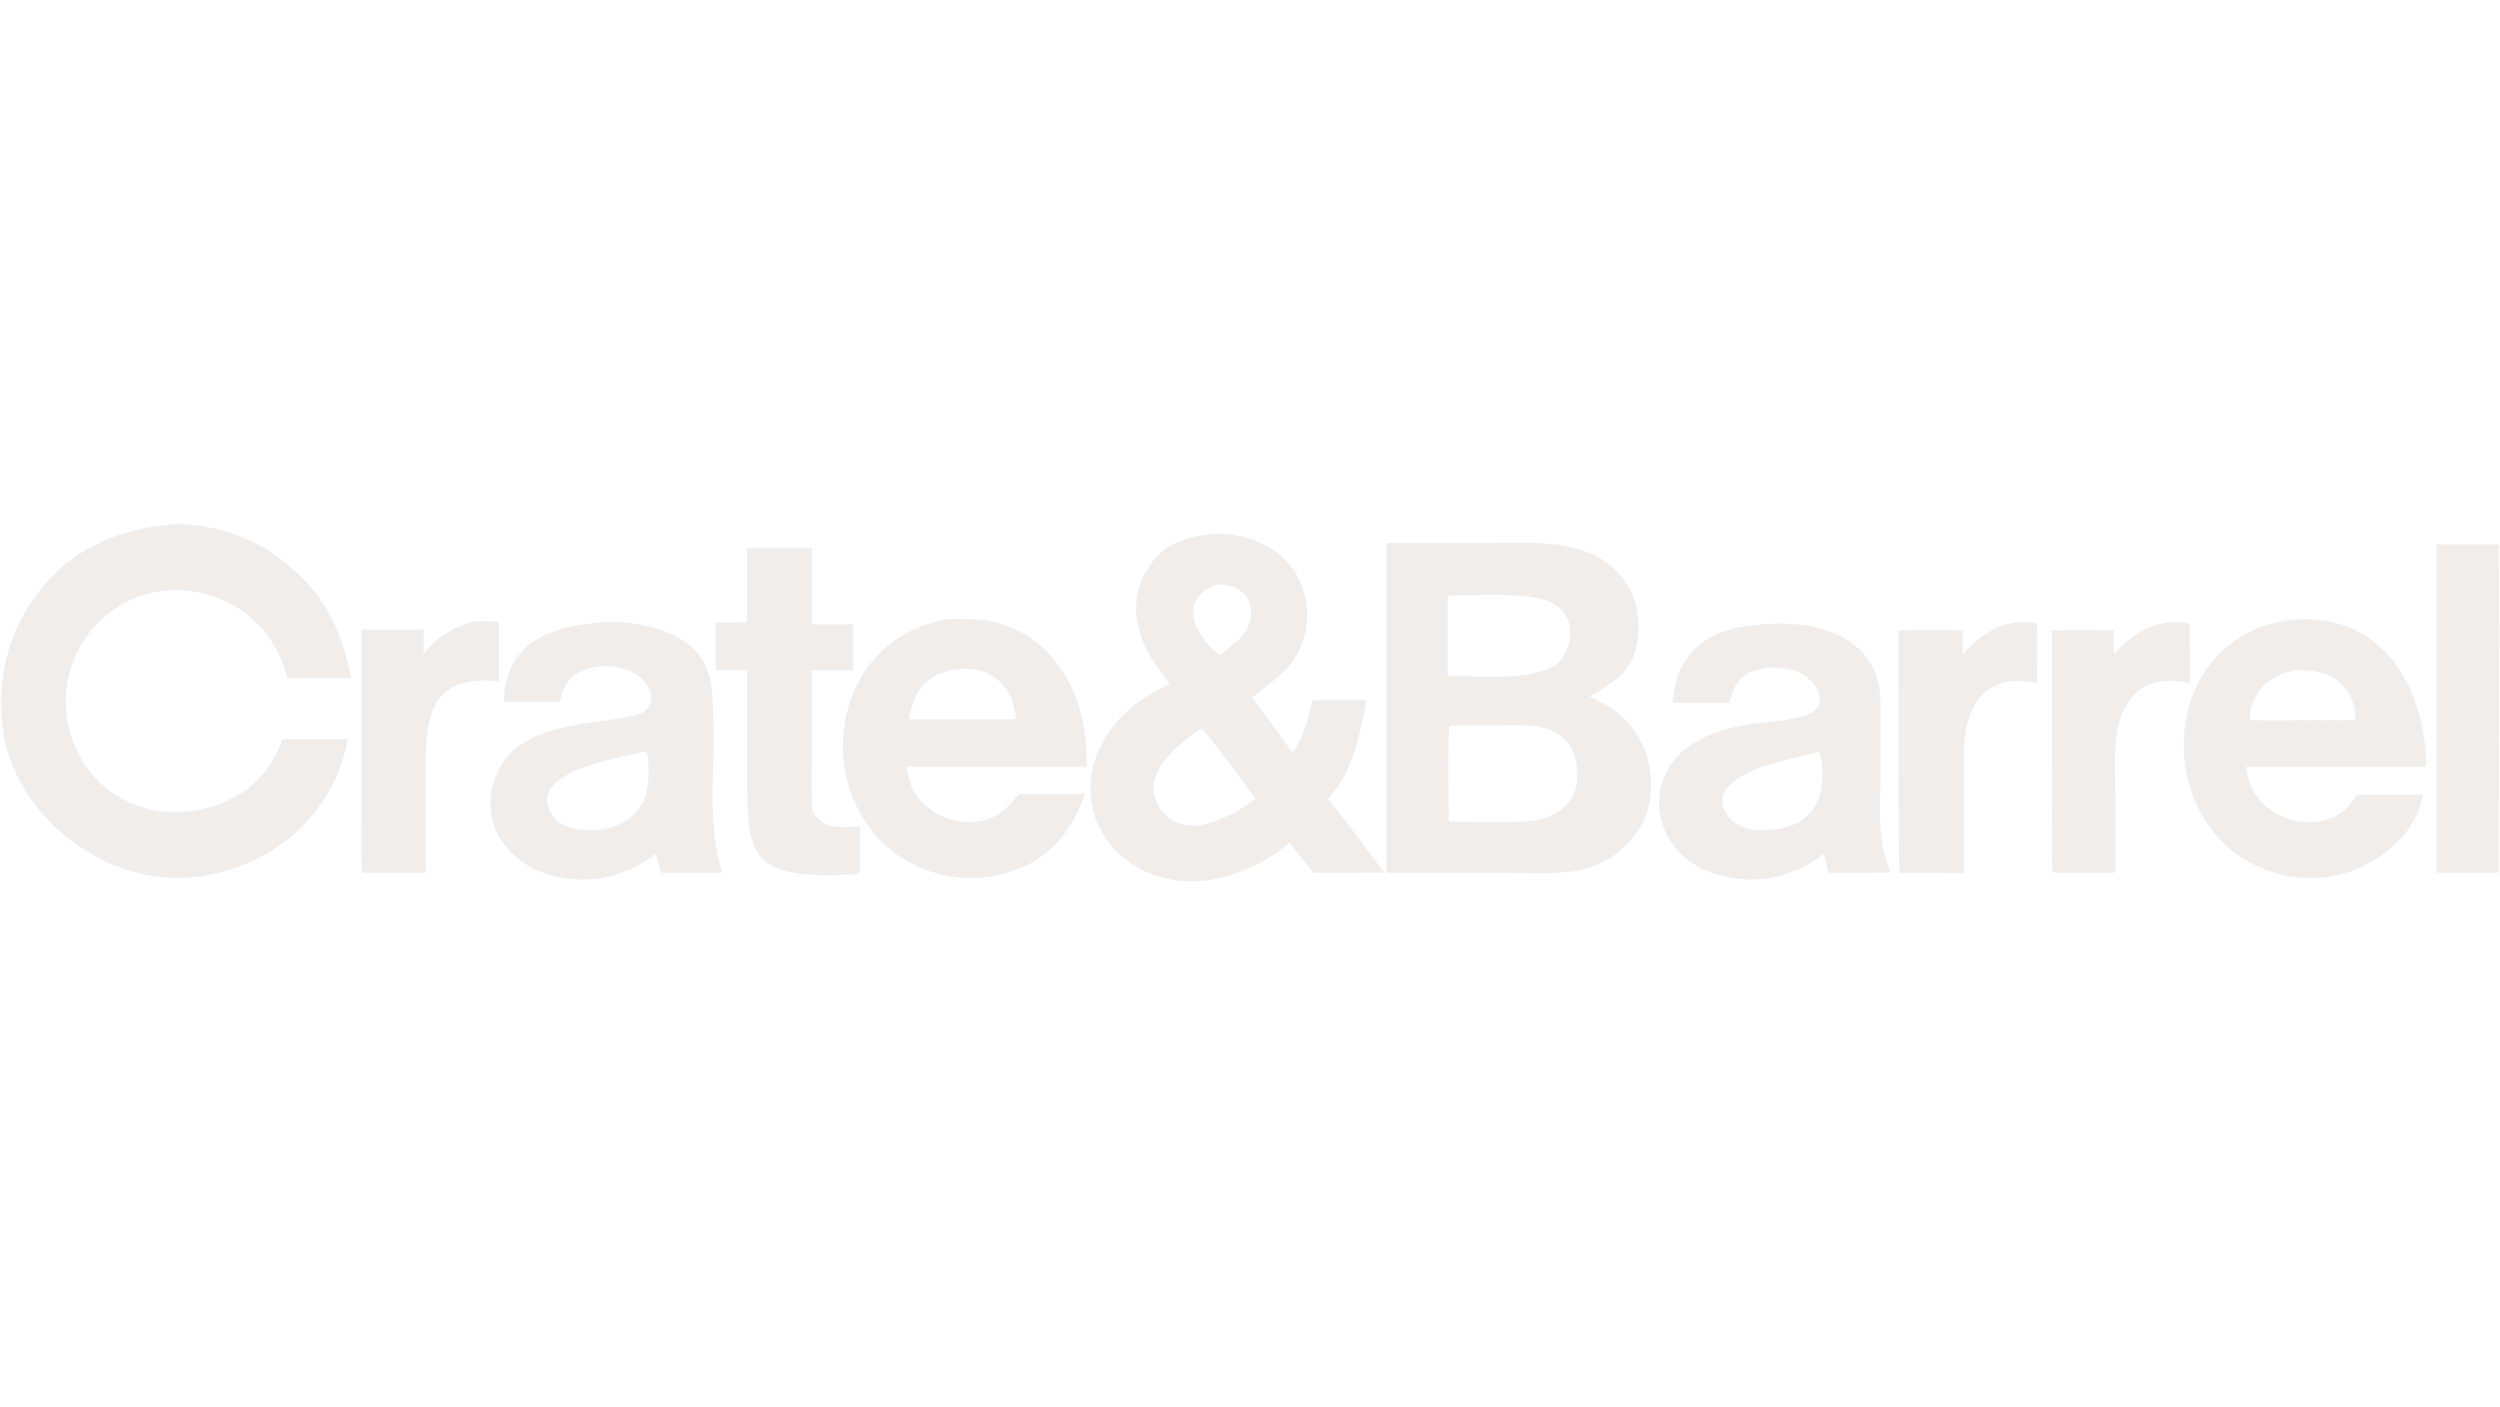
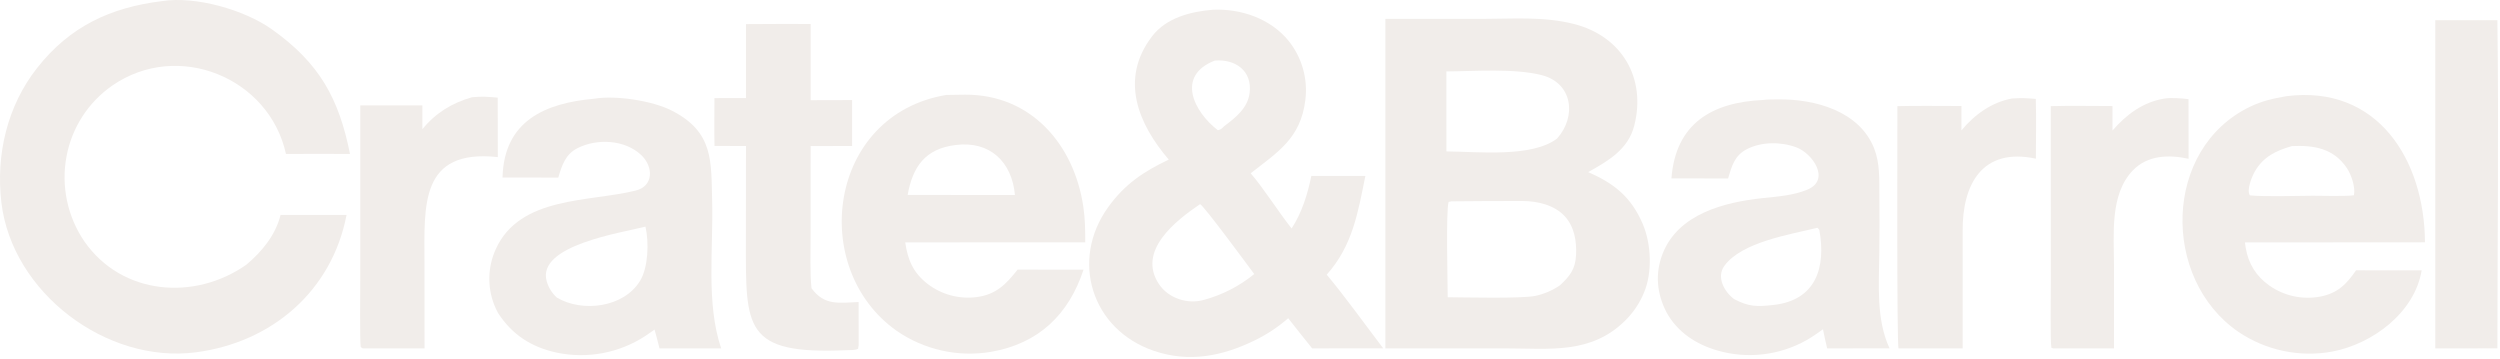
- <svg xmlns="http://www.w3.org/2000/svg" width="1673" height="941" viewBox="0 0 1673 941" fill="none">
-   <path d="M927.911 363.429L992.551 363.447C1013.1 363.451 1033.65 361.689 1053.97 366.826C1086.06 374.937 1102.65 402.961 1094.43 435.007C1090.37 450.874 1076.98 458.602 1063.6 466.034C1080.78 473.543 1092.36 482.534 1100.15 500.794C1105.85 514.14 1106.68 533.287 1100.98 546.718C1098.1 553.726 1093.84 560.084 1088.45 565.411C1065.45 588.189 1037.81 584.094 1008.28 584.081L927.894 584.077L927.911 363.429ZM1044.73 541.84C1051.46 535.609 1055.1 530.951 1055.53 521.346C1055.93 512.175 1054.37 502.615 1047.99 495.658C1041.04 488.058 1029.74 485.437 1019.78 485.393C1003.95 485.323 987.969 485.494 972.121 485.616L970.201 486.021C968.371 492.569 969.597 539.49 969.613 549.836C981.205 549.904 1018.77 550.844 1028.19 548.938C1034.12 547.687 1039.74 545.275 1044.73 541.84ZM968.747 452.188C989.962 452.346 1025.96 456.404 1042.8 443.578C1056.14 428.6 1053.09 406.388 1032.58 401.134C1014.31 396.453 988.148 398.508 968.739 398.623L968.747 452.188Z" fill="#F1EDEA" />
-   <path d="M812.572 357.317C831.411 356.52 851.163 363.314 863.253 378.283C872.133 389.438 876.136 403.705 874.339 417.849C871.202 443.537 855.705 452.738 837.766 466.82C846.303 476.686 856.391 492.759 865.165 503.778C872.059 493.164 875.842 480.903 878.358 468.611L914.513 468.607C909.588 492.895 906.042 515.264 888.651 534.722C900.357 548.629 915.118 569.185 926.456 584.042L894.908 584.073L878.905 584.077C873.505 577.387 868.163 570.654 862.869 563.881C856.089 569.817 848.533 574.816 840.421 578.745C818.577 589.394 796.458 593.688 773.075 585.757C731.282 571.583 716.705 525.001 742.529 489.338C753.624 474.016 766.019 465.707 782.935 457.664C762.86 434.191 749.591 403.951 771.904 374.955C781.333 362.702 797.618 358.528 812.572 357.317ZM806.469 551.608C818.79 548.271 830.267 542.373 840.143 534.298C836.002 528.771 806.901 489.098 803.912 487.487C787.447 498.643 761.565 518.881 776.424 541.098C782.778 550.598 795.599 554.724 806.469 551.608ZM820.162 435.195C827.751 429.482 835.757 423.188 837.047 413.112C838.951 398.171 827.465 390.205 813.726 391.369C787.677 401.546 799.631 425.535 815.798 438C817.973 437.552 818.463 436.78 820.162 435.195Z" fill="#F1EDEA" />
-   <path d="M109.169 351.553C131.7 348.026 164.277 357.334 182.709 370.408C214.656 393.069 227.64 416.856 235.025 453.88C220.744 453.81 206.463 453.812 192.181 453.888C181.009 402.79 119.828 377.615 75.86 408.16C59.847 419.324 48.875 436.345 45.319 455.538C41.603 475.395 45.933 495.915 57.356 512.578C82.427 548.427 130.906 552.428 165.674 528.056C176.118 519.243 185.215 508.218 188.568 494.709L232.723 494.721C222.936 545.579 182.881 580.042 131.918 586.705C72.071 594.529 8.835 546.727 1.733 486.366C-2.018 454.486 5.616 421.655 25.742 396.199C47.618 368.423 74.756 355.811 109.169 351.553Z" fill="#F1EDEA" />
-   <path d="M634.032 414.383C638.27 414.285 642.509 414.223 646.748 414.197C690.907 414.026 719.58 447.623 725.755 489.083C726.987 497.354 727.038 504.694 727.063 513.058L606.587 513.104C608.314 524.869 611.85 533.377 621.652 540.982C630.987 548.101 642.755 551.245 654.397 549.727C667.498 548.046 674.209 540.951 681.783 531.335L711.107 531.364L725.919 531.361C715.984 561.537 695.79 580.898 663.902 586.41C641.841 590.095 619.213 585.033 600.825 572.299C541.824 530.664 554.639 427.674 634.032 414.383ZM608.211 481.326L649.84 481.365L680.006 481.353C678.003 459.134 663.163 444.913 640.205 447.915C619.934 450.396 611.574 462.502 608.211 481.326Z" fill="#F1EDEA" />
-   <path d="M398.355 416.917C412.658 414.471 437.172 418.181 450.187 424.774C478.628 439.182 476.641 458.9 477.381 485.426C478.268 517.198 473.185 553.952 483.424 584.069L442.14 584.096C441.188 579.931 439.956 575.632 438.839 571.493C436.824 572.951 434.779 574.369 432.706 575.743C415.2 587.204 393.852 591.228 373.374 586.927C356.428 583.256 343.53 575.006 334.031 560.286C333.1 558.533 332.266 556.732 331.534 554.888C326.831 542.818 327.219 529.357 332.613 517.578C348.689 481.964 395.509 486.125 426.267 478.387C438.281 475.364 438.188 462.467 429.928 454.634C419.025 444.293 400.404 443.359 387.233 450.023C379.158 454.145 376.816 461.59 374.416 469.715L337.096 469.672C338.074 431.625 365.658 419.852 398.355 416.917ZM373.502 550.095C390.614 560.196 418.362 556.752 429.202 538.754C434.666 529.681 435.149 513.035 432.763 502.552C416.774 506.681 359.933 515.011 366.644 539.071C367.835 543.323 370.215 547.147 373.502 550.095Z" fill="#F1EDEA" />
-   <path d="M1530.91 415.204C1591.96 407.448 1623.27 457.935 1623.6 513.045L1503.12 513.136C1503.27 514.284 1503.43 515.429 1503.62 516.571C1505.35 527.336 1510.63 535.796 1519.6 542.111C1529.41 548.961 1541.56 551.598 1553.33 549.434C1565.1 547.252 1571.14 541.046 1577.48 531.793L1606.42 531.796L1621.39 531.809C1616.68 560.131 1588.56 581.073 1561.6 586.21C1539.67 590.224 1517.05 585.457 1498.62 572.938C1447.13 537.452 1448.22 450.351 1506.5 422.293C1514.66 418.364 1522.06 416.732 1530.91 415.204ZM1548.42 481.87C1553.72 481.899 1571.81 482.325 1576.05 481.542C1577.18 476.26 1574.32 467.78 1571.35 463.368C1562.42 450.067 1549.24 447.972 1534.59 448.619C1524.06 451.611 1515.47 455.676 1509.76 465.584C1507.84 468.912 1504.03 478.099 1506.44 481.624C1516.56 482.619 1537.51 481.928 1548.42 481.87Z" fill="#F1EDEA" />
-   <path d="M1180.58 417.756C1183.32 417.312 1187.94 417.392 1190.8 417.357C1215.32 417.055 1245.09 425.094 1254.98 450.157C1258.92 460.121 1258.39 470.767 1258.48 481.287C1258.61 494.357 1258.6 507.429 1258.44 520.499C1258.23 541.326 1256.26 564.739 1265.31 584.042L1223.55 584.086C1222.47 579.766 1221.63 575.634 1220.75 571.282C1217.63 573.588 1213.07 576.719 1209.72 578.592C1191.66 588.765 1170.27 591.278 1150.34 585.567C1135.92 581.436 1123.45 573.358 1116.07 559.991C1109.54 547.396 1108.26 534.027 1113.42 520.762C1123.82 493.997 1154.7 486.213 1180.28 483.47C1190.49 482.375 1200.83 481.712 1210.27 477.794C1226.18 471.201 1213.62 453.309 1202.83 449.434C1192.63 445.656 1179.82 445.617 1169.92 450.624C1161.56 454.852 1159.7 462.038 1157.25 470.306L1119.33 470.245C1122.14 433.491 1146.5 419.276 1180.58 417.756ZM1161.21 551.039C1171.26 556.316 1176.66 556.213 1187.64 555C1215.99 551.871 1222.91 529.981 1218.3 504.741C1218.01 504.385 1217.39 503.513 1217.06 503.317C1198.6 507.857 1166.33 512.846 1154.75 528.833C1149.32 536.319 1154.56 545.954 1161.21 551.039Z" fill="#F1EDEA" />
-   <path d="M500.02 366.947C514.349 366.765 528.944 366.882 543.297 366.853L543.295 417.884L571.032 417.813L571.042 448.552C561.793 448.52 552.544 448.544 543.296 448.623L543.268 508.824C543.266 518.993 542.799 534.111 543.862 543.786C552.375 555.574 562.242 553.609 575.401 553.044L575.427 579.344C575.503 581.606 575.5 582.147 575.047 584.358C572.852 585.433 569.662 585.188 567.214 585.296C498.351 588.342 499.941 570.348 499.958 511.942L500.023 448.543L478.961 448.538C478.72 438.158 478.92 426.934 478.922 416.49L500.015 416.481L500.02 366.947Z" fill="#F1EDEA" />
-   <path d="M1630.49 364.325L1672.06 364.326C1673.02 436.703 1672.1 511.454 1672.07 584.063L1630.5 584.085L1630.49 364.325Z" fill="#F1EDEA" />
-   <path d="M1347.21 416.758C1353.66 416.315 1356.71 416.5 1363.17 417.029C1363.54 429.954 1363.25 444.044 1363.23 457.055C1327.42 449.35 1313.93 474.098 1314.22 505.653C1314.29 513.624 1314.22 521.848 1314.24 529.84L1314.21 584.11L1271.33 584.082C1270.07 582.247 1270.56 437.673 1270.55 421.878C1284.45 421.537 1299.43 421.798 1313.42 421.782L1313.39 438.125C1322.08 427.598 1333.6 419.259 1347.21 416.758Z" fill="#F1EDEA" />
-   <path d="M316.69 415.91C323.239 415.283 327.39 415.588 333.884 416.183L333.946 455.986C281.585 450.38 284.83 488.52 284.874 526.67L284.916 584.076H244.864C242.904 584.02 243.76 584.326 242.211 583.134C241.545 579.714 241.896 543.753 241.897 538.147L241.927 421.395L283.462 421.391L283.479 437.3C292.318 426.44 303.311 419.693 316.69 415.91Z" fill="#F1EDEA" />
-   <path d="M1449.05 416.825C1453.75 416.054 1460.64 416.619 1465.37 417.194L1465.4 457.114C1452.29 454.272 1438.04 454.607 1428.14 464.87C1412.59 481.004 1415.48 507.811 1415.49 528.444L1415.51 584.086L1374.75 584.073L1373.61 583.677C1372.8 580.029 1373.23 545.757 1373.23 539.303L1373.18 421.878C1386.43 421.499 1401.12 421.807 1414.49 421.804L1414.49 438.203C1423.74 427.502 1434.81 419.212 1449.05 416.825Z" fill="#F1EDEA" />
+ <svg xmlns="http://www.w3.org/2000/svg" width="829" height="119" viewBox="0 0 829 119" fill="none">
+   <path d="M459.394 6.253L491.424 6.263C501.605 6.264 511.789 5.392 521.86 7.936C537.76 11.953 545.981 25.831 541.909 41.7C539.893 49.558 533.259 53.385 526.628 57.066C535.141 60.784 540.881 65.237 544.743 74.279C547.564 80.888 547.977 90.37 545.151 97.022C543.727 100.492 541.614 103.641 538.942 106.279C527.547 117.559 513.849 115.531 499.216 115.524L459.386 115.522L459.394 6.253ZM517.282 94.606C520.613 91.52 522.419 89.213 522.629 84.457C522.828 79.915 522.054 75.181 518.897 71.736C515.452 67.972 509.85 66.674 504.916 66.653C497.071 66.618 489.153 66.702 481.301 66.763L480.349 66.963C479.443 70.206 480.05 93.442 480.058 98.566C485.802 98.6 504.414 99.065 509.085 98.121C512.024 97.502 514.809 96.307 517.282 94.606ZM479.629 50.209C490.141 50.287 507.98 52.296 516.323 45.945C522.933 38.528 521.423 27.528 511.259 24.926C502.208 22.608 489.243 23.625 479.625 23.682L479.629 50.209Z" fill="#F1EDEA" />
+   <path d="M402.241 3.227C411.576 2.832 421.364 6.197 427.355 13.61C431.755 19.134 433.738 26.199 432.848 33.203C431.293 45.925 423.615 50.481 414.726 57.455C418.956 62.34 423.955 70.3 428.302 75.757C431.718 70.501 433.593 64.429 434.839 58.342L452.755 58.34C450.314 70.368 448.558 81.445 439.94 91.081C445.74 97.968 453.055 108.148 458.673 115.505L435.111 115.522C432.435 112.209 429.788 108.875 427.165 105.521C423.805 108.461 420.061 110.936 416.041 112.882C405.217 118.155 394.257 120.282 382.67 116.354C361.961 109.335 354.738 86.267 367.534 68.606C373.032 61.018 379.174 56.903 387.556 52.921C377.608 41.297 371.034 26.321 382.09 11.961C386.762 5.894 394.832 3.827 402.241 3.227ZM399.217 99.443C405.322 97.791 411.01 94.87 415.904 90.871C413.851 88.134 399.431 68.487 397.95 67.689C389.792 73.214 376.966 83.236 384.329 94.238C387.478 98.943 393.831 100.987 399.217 99.443ZM406.003 41.794C409.763 38.964 413.73 35.847 414.369 30.858C415.313 23.459 409.621 19.514 402.813 20.09C389.905 25.13 395.829 37.01 403.84 43.183C404.918 42.961 405.161 42.578 406.003 41.794Z" fill="#F1EDEA" />
+   <path d="M53.693 0.373C64.858 -1.374 81.001 3.235 90.134 9.71C105.964 20.932 112.398 32.712 116.057 51.047C108.981 51.012 101.904 51.013 94.827 51.05C89.291 25.746 58.975 13.279 37.188 28.405C29.253 33.934 23.817 42.363 22.055 51.868C20.213 61.701 22.359 71.863 28.019 80.115C40.442 97.868 64.464 99.849 81.693 87.78C86.868 83.416 91.376 77.956 93.037 71.266L114.916 71.272C110.067 96.458 90.219 113.524 64.966 116.824C35.311 120.698 3.976 97.026 0.457 67.134C-1.402 51.347 2.381 35.088 12.354 22.482C23.194 8.727 36.641 2.481 53.693 0.373Z" fill="#F1EDEA" />
+   <path d="M313.772 31.487C315.872 31.438 317.972 31.408 320.073 31.395C341.954 31.31 356.162 47.948 359.222 68.48C359.833 72.576 359.858 76.21 359.87 80.353L300.172 80.375C301.028 86.201 302.78 90.415 307.637 94.181C312.263 97.707 318.095 99.263 323.863 98.512C330.355 97.679 333.68 94.166 337.434 89.404L351.964 89.418L359.303 89.417C354.38 104.36 344.374 113.948 328.573 116.678C317.642 118.503 306.429 115.996 297.317 109.69C268.081 89.072 274.431 38.069 313.772 31.487ZM300.977 64.638L321.605 64.657L336.553 64.652C335.56 53.648 328.207 46.606 316.831 48.093C306.786 49.321 302.643 55.316 300.977 64.638Z" fill="#F1EDEA" />
+   <path d="M196.99 32.742C204.077 31.53 216.224 33.368 222.673 36.633C236.767 43.768 235.782 53.533 236.149 66.669C236.588 82.403 234.069 100.604 239.143 115.519L218.686 115.532C218.215 113.469 217.604 111.34 217.05 109.291C216.052 110.013 215.039 110.715 214.011 111.395C205.337 117.071 194.759 119.064 184.611 116.934C176.214 115.116 169.823 111.03 165.116 103.74C164.655 102.873 164.242 101.981 163.879 101.067C161.548 95.09 161.741 88.424 164.413 82.591C172.38 64.954 195.58 67.015 210.821 63.183C216.774 61.686 216.728 55.299 212.635 51.42C207.232 46.299 198.005 45.836 191.479 49.136C187.478 51.178 186.317 54.865 185.128 58.888L166.635 58.867C167.12 40.026 180.788 34.195 196.99 32.742ZM184.675 98.694C193.154 103.696 206.904 101.991 212.275 93.078C214.983 88.585 215.222 80.341 214.04 75.15C206.117 77.195 177.951 81.32 181.276 93.235C181.867 95.34 183.046 97.234 184.675 98.694Z" fill="#F1EDEA" />
+   <path d="M758.19 31.893C788.439 28.053 803.955 53.054 804.121 80.346L744.419 80.391C744.492 80.959 744.573 81.527 744.666 82.093C745.524 87.423 748.143 91.613 752.584 94.74C757.449 98.132 763.468 99.438 769.301 98.367C775.134 97.286 778.126 94.213 781.267 89.63L803.024 89.638C800.692 103.664 786.756 114.035 773.398 116.579C762.533 118.566 751.325 116.206 742.189 110.006C716.675 92.433 717.218 49.299 746.095 35.404C750.139 33.458 753.806 32.65 758.19 31.893ZM766.868 64.907C769.491 64.922 778.457 65.133 780.558 64.745C781.117 62.129 779.7 57.93 778.231 55.745C773.802 49.158 767.273 48.121 760.015 48.441C754.794 49.923 750.539 51.936 747.71 56.842C746.759 58.491 744.868 63.04 746.067 64.786C751.078 65.278 761.461 64.937 766.868 64.907Z" fill="#F1EDEA" />
+   <path d="M584.594 33.157C585.954 32.938 588.241 32.977 589.662 32.96C601.809 32.81 616.56 36.791 621.462 49.203C623.413 54.137 623.154 59.409 623.198 64.619C623.263 71.092 623.255 77.565 623.178 84.037C623.073 94.351 622.097 105.946 626.582 115.505L605.889 115.527C605.355 113.388 604.938 111.341 604.501 109.186C602.955 110.328 600.696 111.879 599.036 112.806C590.087 117.844 579.485 119.089 569.613 116.261C562.468 114.215 556.287 110.214 552.628 103.595C549.394 97.357 548.762 90.737 551.316 84.168C556.469 70.913 571.77 67.058 584.448 65.7C589.508 65.158 594.628 64.829 599.308 62.889C607.189 59.624 600.967 50.764 595.62 48.845C590.564 46.974 584.221 46.954 579.315 49.434C575.17 51.528 574.247 55.087 573.033 59.181L554.247 59.151C555.639 40.95 567.71 33.91 584.594 33.157ZM574.996 99.161C579.979 101.775 582.655 101.724 588.095 101.123C602.141 99.574 605.57 88.733 603.287 76.234C603.145 76.058 602.837 75.626 602.671 75.528C593.527 77.777 577.534 80.248 571.794 88.165C569.107 91.872 571.701 96.643 574.996 99.161Z" fill="#F1EDEA" />
+   <path d="M247.366 7.996C254.467 7.906 261.699 7.964 268.811 7.949L268.81 33.221L282.554 33.185L282.559 48.408C277.976 48.392 273.393 48.404 268.811 48.443L268.797 78.256C268.796 83.291 268.565 90.778 269.091 95.57C273.309 101.407 278.198 100.434 284.719 100.154L284.732 113.179C284.77 114.299 284.768 114.567 284.544 115.662C283.456 116.194 281.876 116.073 280.662 116.126C246.54 117.635 247.328 108.724 247.336 79.8L247.368 48.404L236.931 48.401C236.812 43.261 236.911 37.702 236.912 32.53L247.364 32.526L247.366 7.996Z" fill="#F1EDEA" />
+   <path d="M807.533 6.697L828.133 6.698C828.606 42.54 828.153 79.558 828.137 115.515L807.537 115.526L807.533 6.697Z" fill="#F1EDEA" />
+   <path d="M667.162 32.663C670.36 32.444 671.873 32.535 675.071 32.797C675.253 39.198 675.112 46.176 675.1 52.619C657.358 48.803 650.675 61.059 650.817 76.685C650.853 80.633 650.817 84.706 650.829 88.663L650.813 115.539L629.565 115.525C628.938 114.616 629.181 43.02 629.177 35.198C636.066 35.03 643.486 35.159 650.42 35.151L650.408 43.245C654.711 38.031 660.422 33.901 667.162 32.663Z" fill="#F1EDEA" />
+   <path d="M156.524 32.243C159.769 31.933 161.826 32.084 165.044 32.378L165.074 52.09C139.128 49.313 140.736 68.201 140.758 87.094L140.779 115.522H120.933C119.961 115.494 120.385 115.646 119.618 115.056C119.288 113.362 119.462 95.553 119.462 92.777L119.477 34.959L140.058 34.957L140.067 42.836C144.447 37.458 149.894 34.116 156.524 32.243Z" fill="#F1EDEA" />
+   <path d="M717.626 32.696C719.954 32.315 723.37 32.594 725.714 32.879L725.73 52.648C719.233 51.241 712.17 51.407 707.268 56.489C699.561 64.479 700.994 77.754 700.998 87.972L701.006 115.527L680.811 115.521L680.244 115.325C679.844 113.518 680.058 96.546 680.058 93.35L680.034 35.199C686.6 35.011 693.878 35.163 700.5 35.162L700.504 43.283C705.086 37.983 710.571 33.879 717.626 32.696Z" fill="#F1EDEA" />
</svg>
